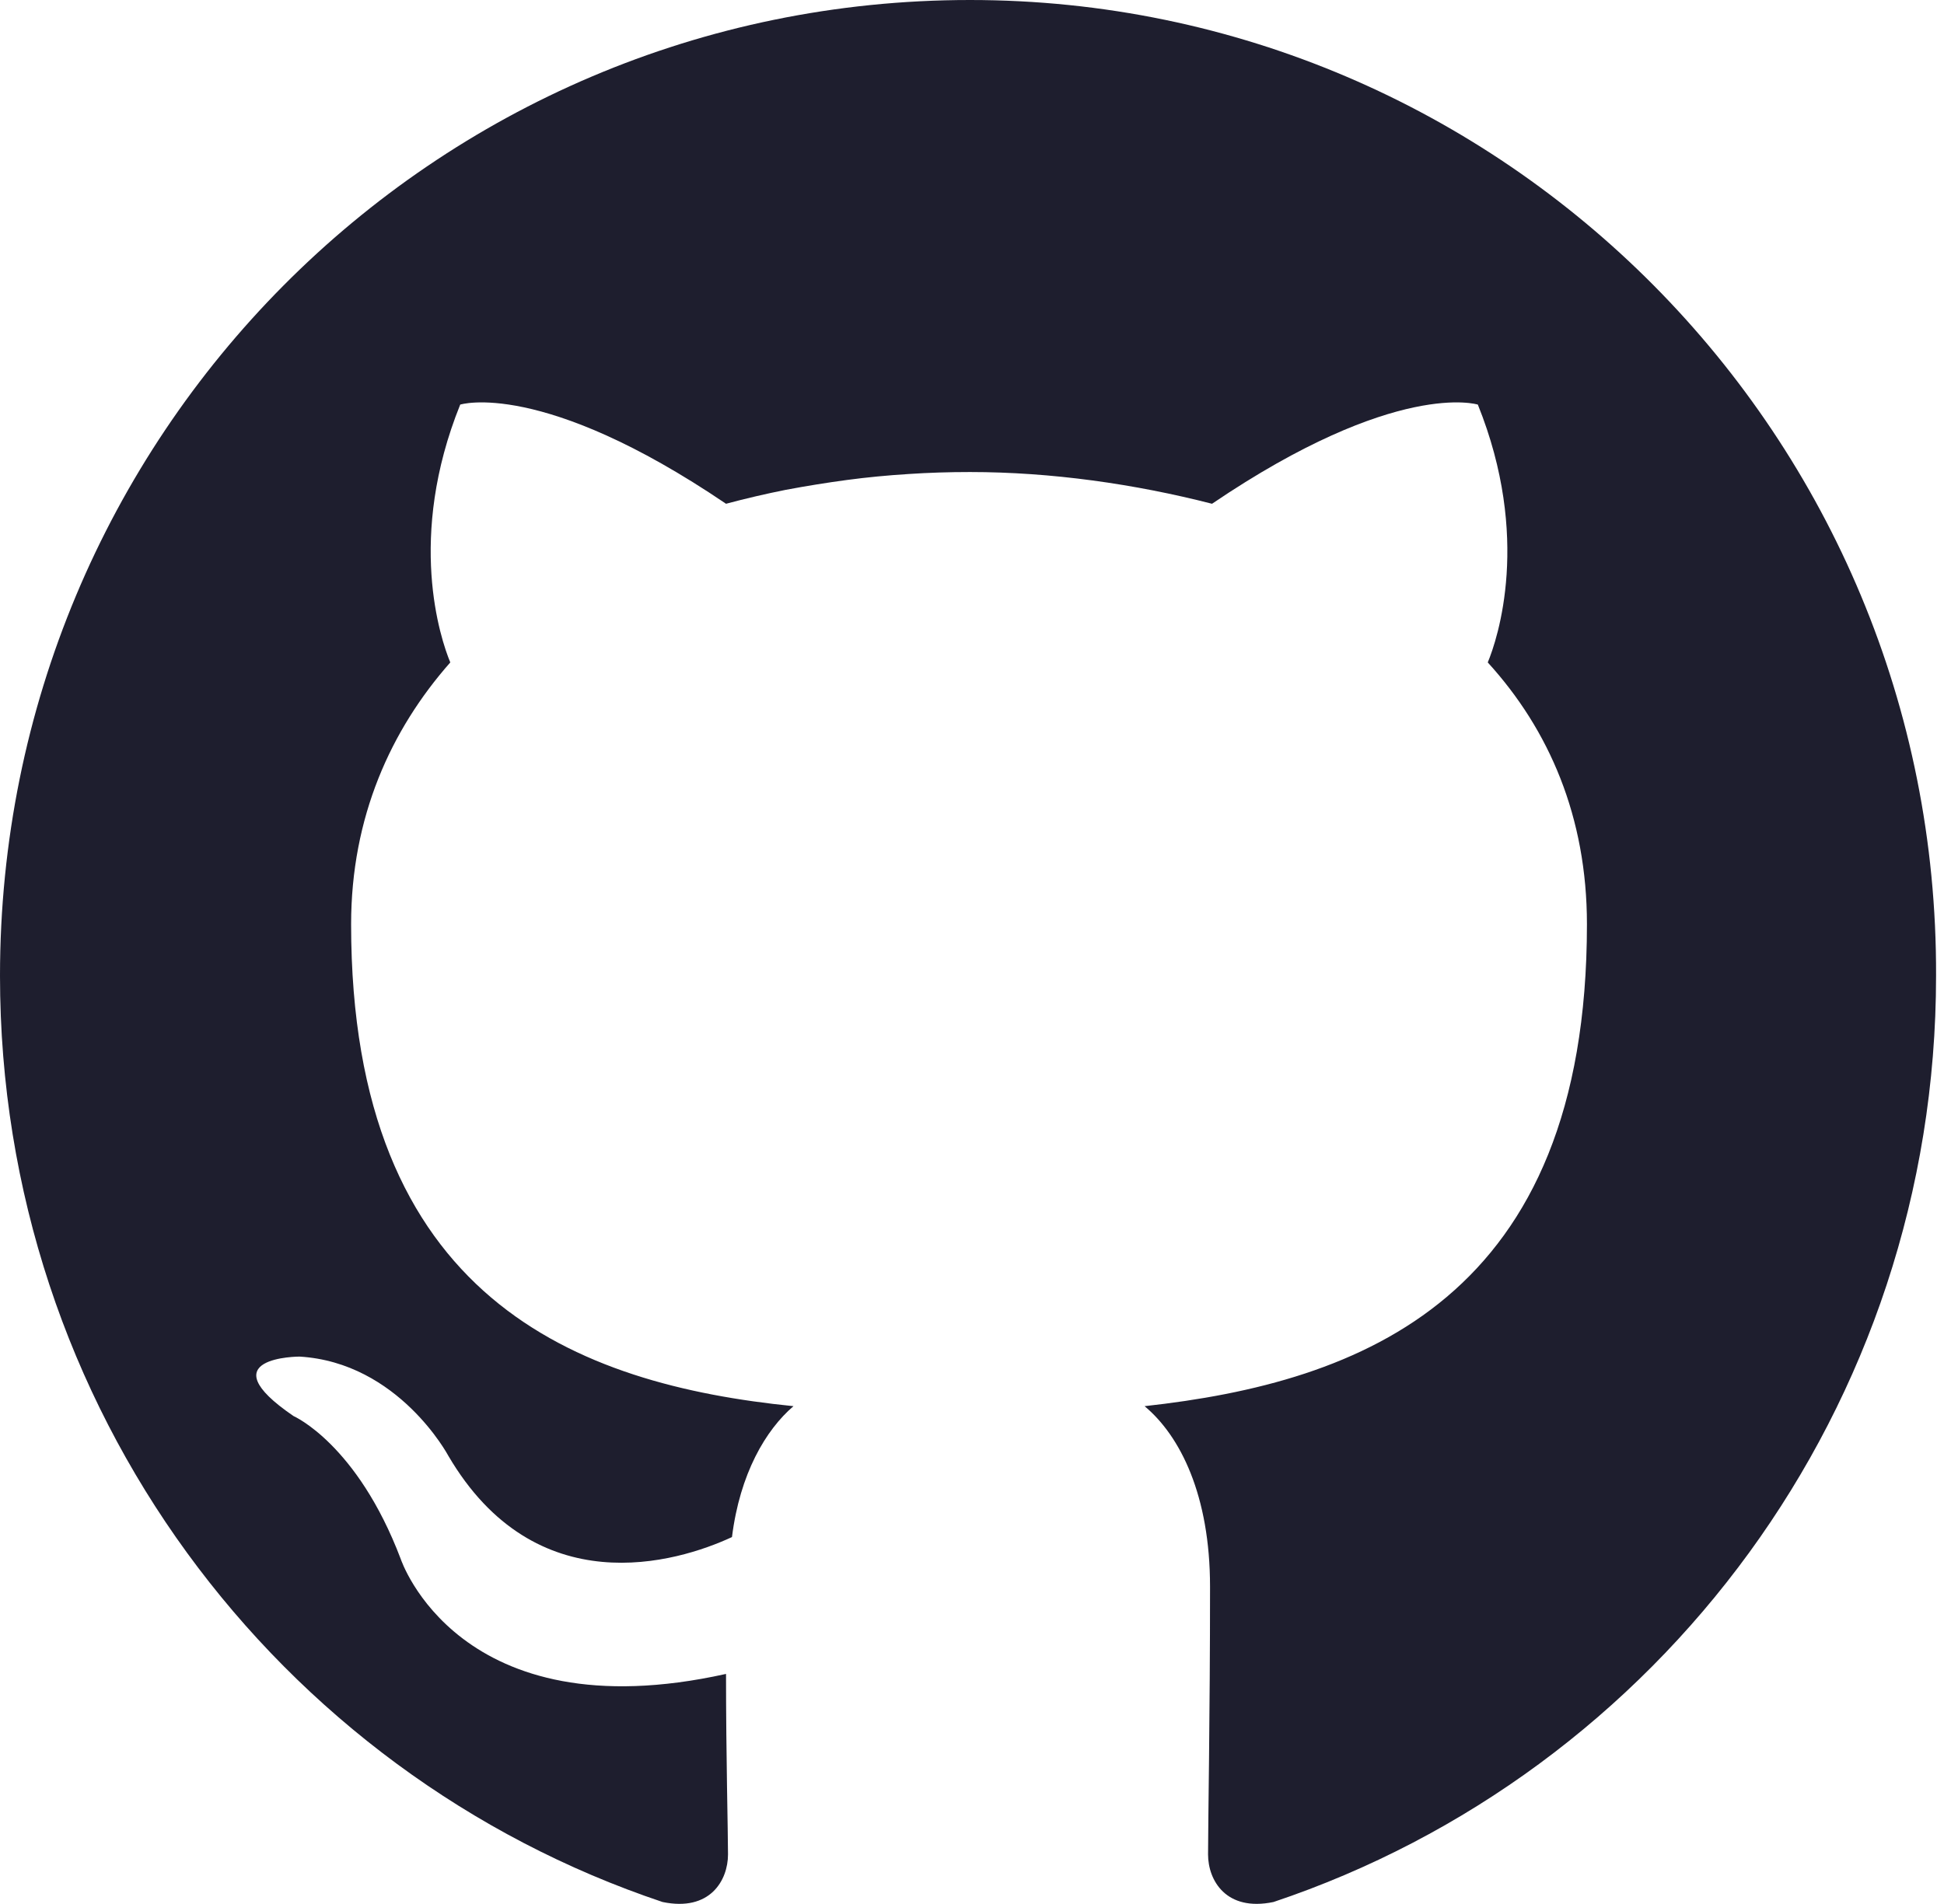
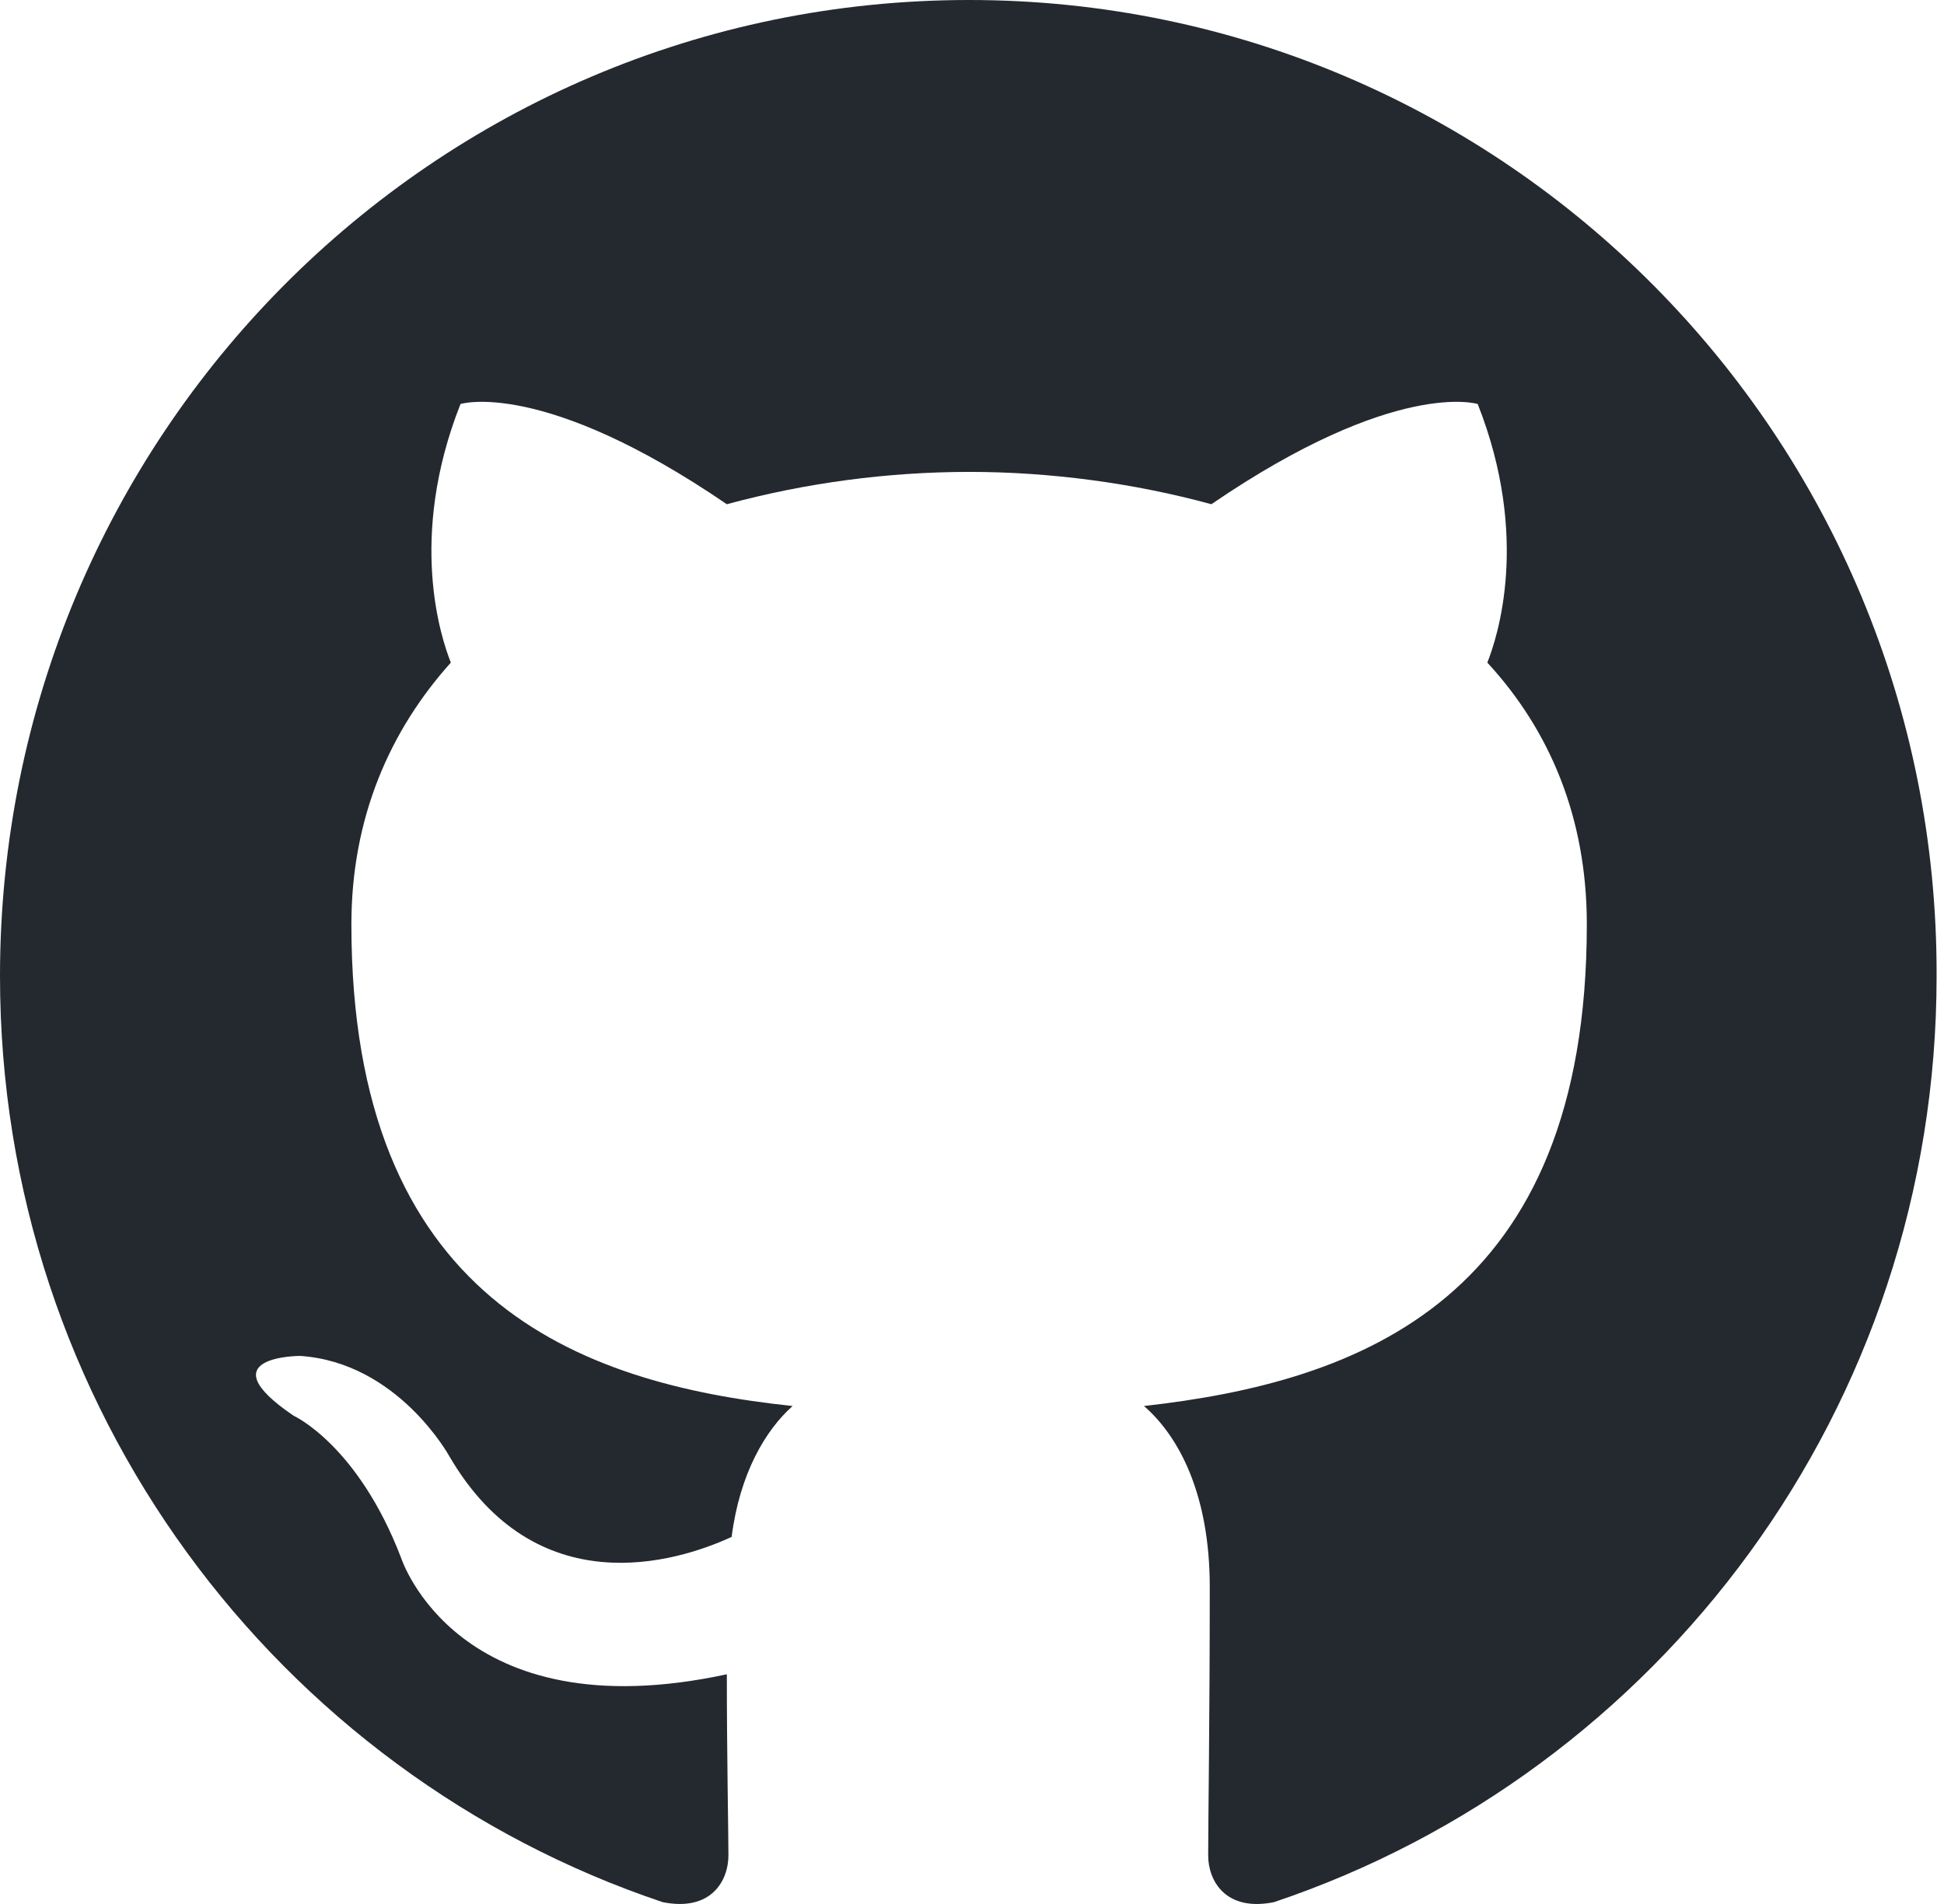
- <svg xmlns="http://www.w3.org/2000/svg" version="1.2" viewBox="0 0 98 96" width="98" height="96">
-   <style>
- 		.s0 { fill: #1e1e2e } 
- 	</style>
-   <path id="Layer" fill-rule="evenodd" class="s0" d="m48.9 0c-27.1 0-48.9 22-48.9 49.2 0 21.8 14 40.2 33.4 46.7 2.4 0.5 3.3-1.1 3.3-2.4 0-1.1-0.1-5-0.1-9.1-13.5 3-16.4-5.8-16.4-5.8-2.2-5.8-5.4-7.2-5.4-7.2-4.4-3 0.3-3 0.3-3 5 0.3 7.5 5 7.5 5 4.4 7.5 11.5 5.4 14.3 4.1 0.4-3.2 1.7-5.4 3.1-6.6-10.9-1.1-22.3-5.4-22.3-24.3 0-5.4 2-9.8 5-13.2-0.5-1.2-2.2-6.3 0.5-13 0 0 4.1-1.3 13.4 5q1.5-0.4 3-0.7 1.6-0.3 3.1-0.5 1.5-0.2 3.1-0.3 1.5-0.1 3.1-0.1c4.1 0 8.3 0.6 12.2 1.6 9.3-6.3 13.4-5 13.4-5 2.7 6.7 1 11.8 0.5 13 3.1 3.4 5 7.8 5 13.2 0 18.9-11.4 23.1-22.3 24.3 1.8 1.5 3.3 4.5 3.3 9.1 0 6.6-0.1 11.9-0.1 13.5 0 1.3 0.9 2.9 3.3 2.4 19.4-6.5 33.4-24.9 33.4-46.7 0.1-27.2-21.8-49.2-48.7-49.2z" />
+ <svg xmlns="http://www.w3.org/2000/svg" width="98" height="96">
+   <path fill-rule="evenodd" clip-rule="evenodd" d="M48.854 0C21.839 0 0 22 0 49.217c0 21.756 13.993 40.172 33.405 46.69 2.427.49 3.316-1.059 3.316-2.362 0-1.141-.08-5.052-.08-9.127-13.59 2.934-16.42-5.867-16.42-5.867-2.184-5.704-5.42-7.17-5.42-7.17-4.448-3.015.324-3.015.324-3.015 4.934.326 7.523 5.052 7.523 5.052 4.367 7.496 11.404 5.378 14.235 4.074.404-3.178 1.699-5.378 3.074-6.6-10.839-1.141-22.243-5.378-22.243-24.283 0-5.378 1.94-9.778 5.014-13.2-.485-1.222-2.184-6.275.486-13.038 0 0 4.125-1.304 13.426 5.052a46.97 46.97 0 0 1 12.214-1.63c4.125 0 8.33.571 12.213 1.63 9.302-6.356 13.427-5.052 13.427-5.052 2.67 6.763.97 11.816.485 13.038 3.155 3.422 5.015 7.822 5.015 13.2 0 18.905-11.404 23.06-22.324 24.283 1.78 1.548 3.316 4.481 3.316 9.126 0 6.6-.08 11.897-.08 13.526 0 1.304.89 2.853 3.316 2.364 19.412-6.52 33.405-24.935 33.405-46.691C97.707 22 75.788 0 48.854 0z" fill="#24292f" />
</svg>
